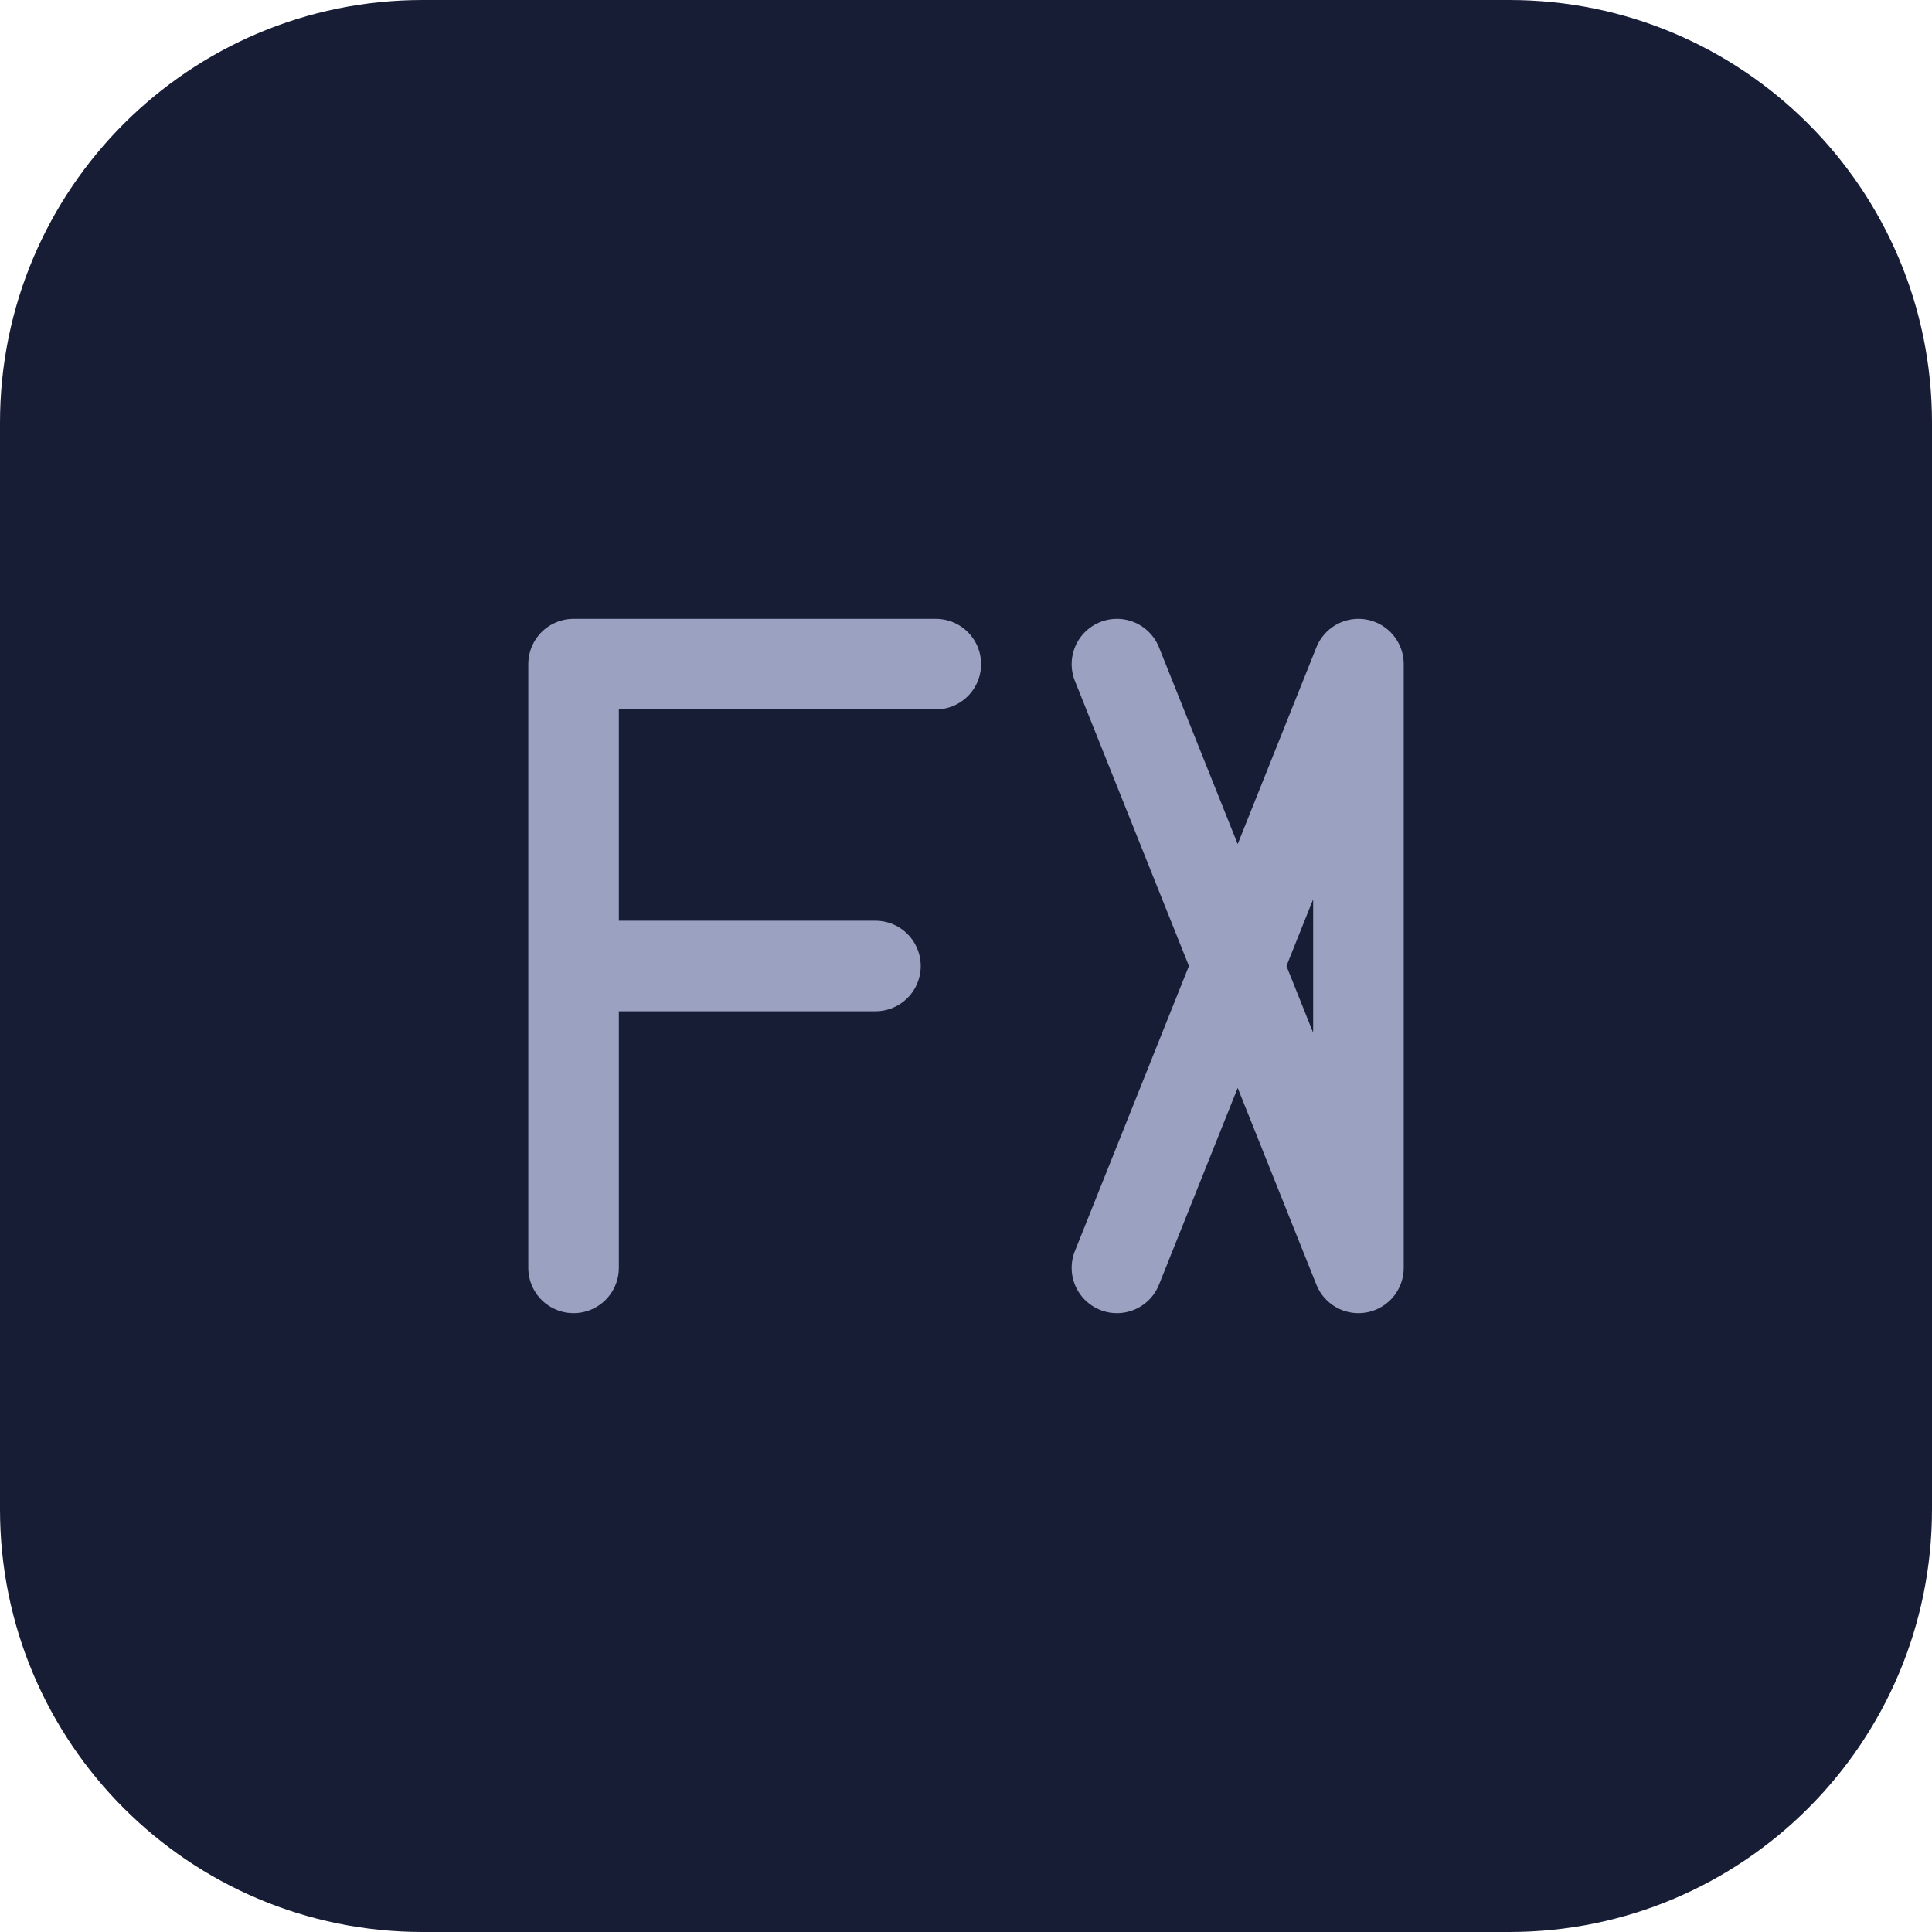
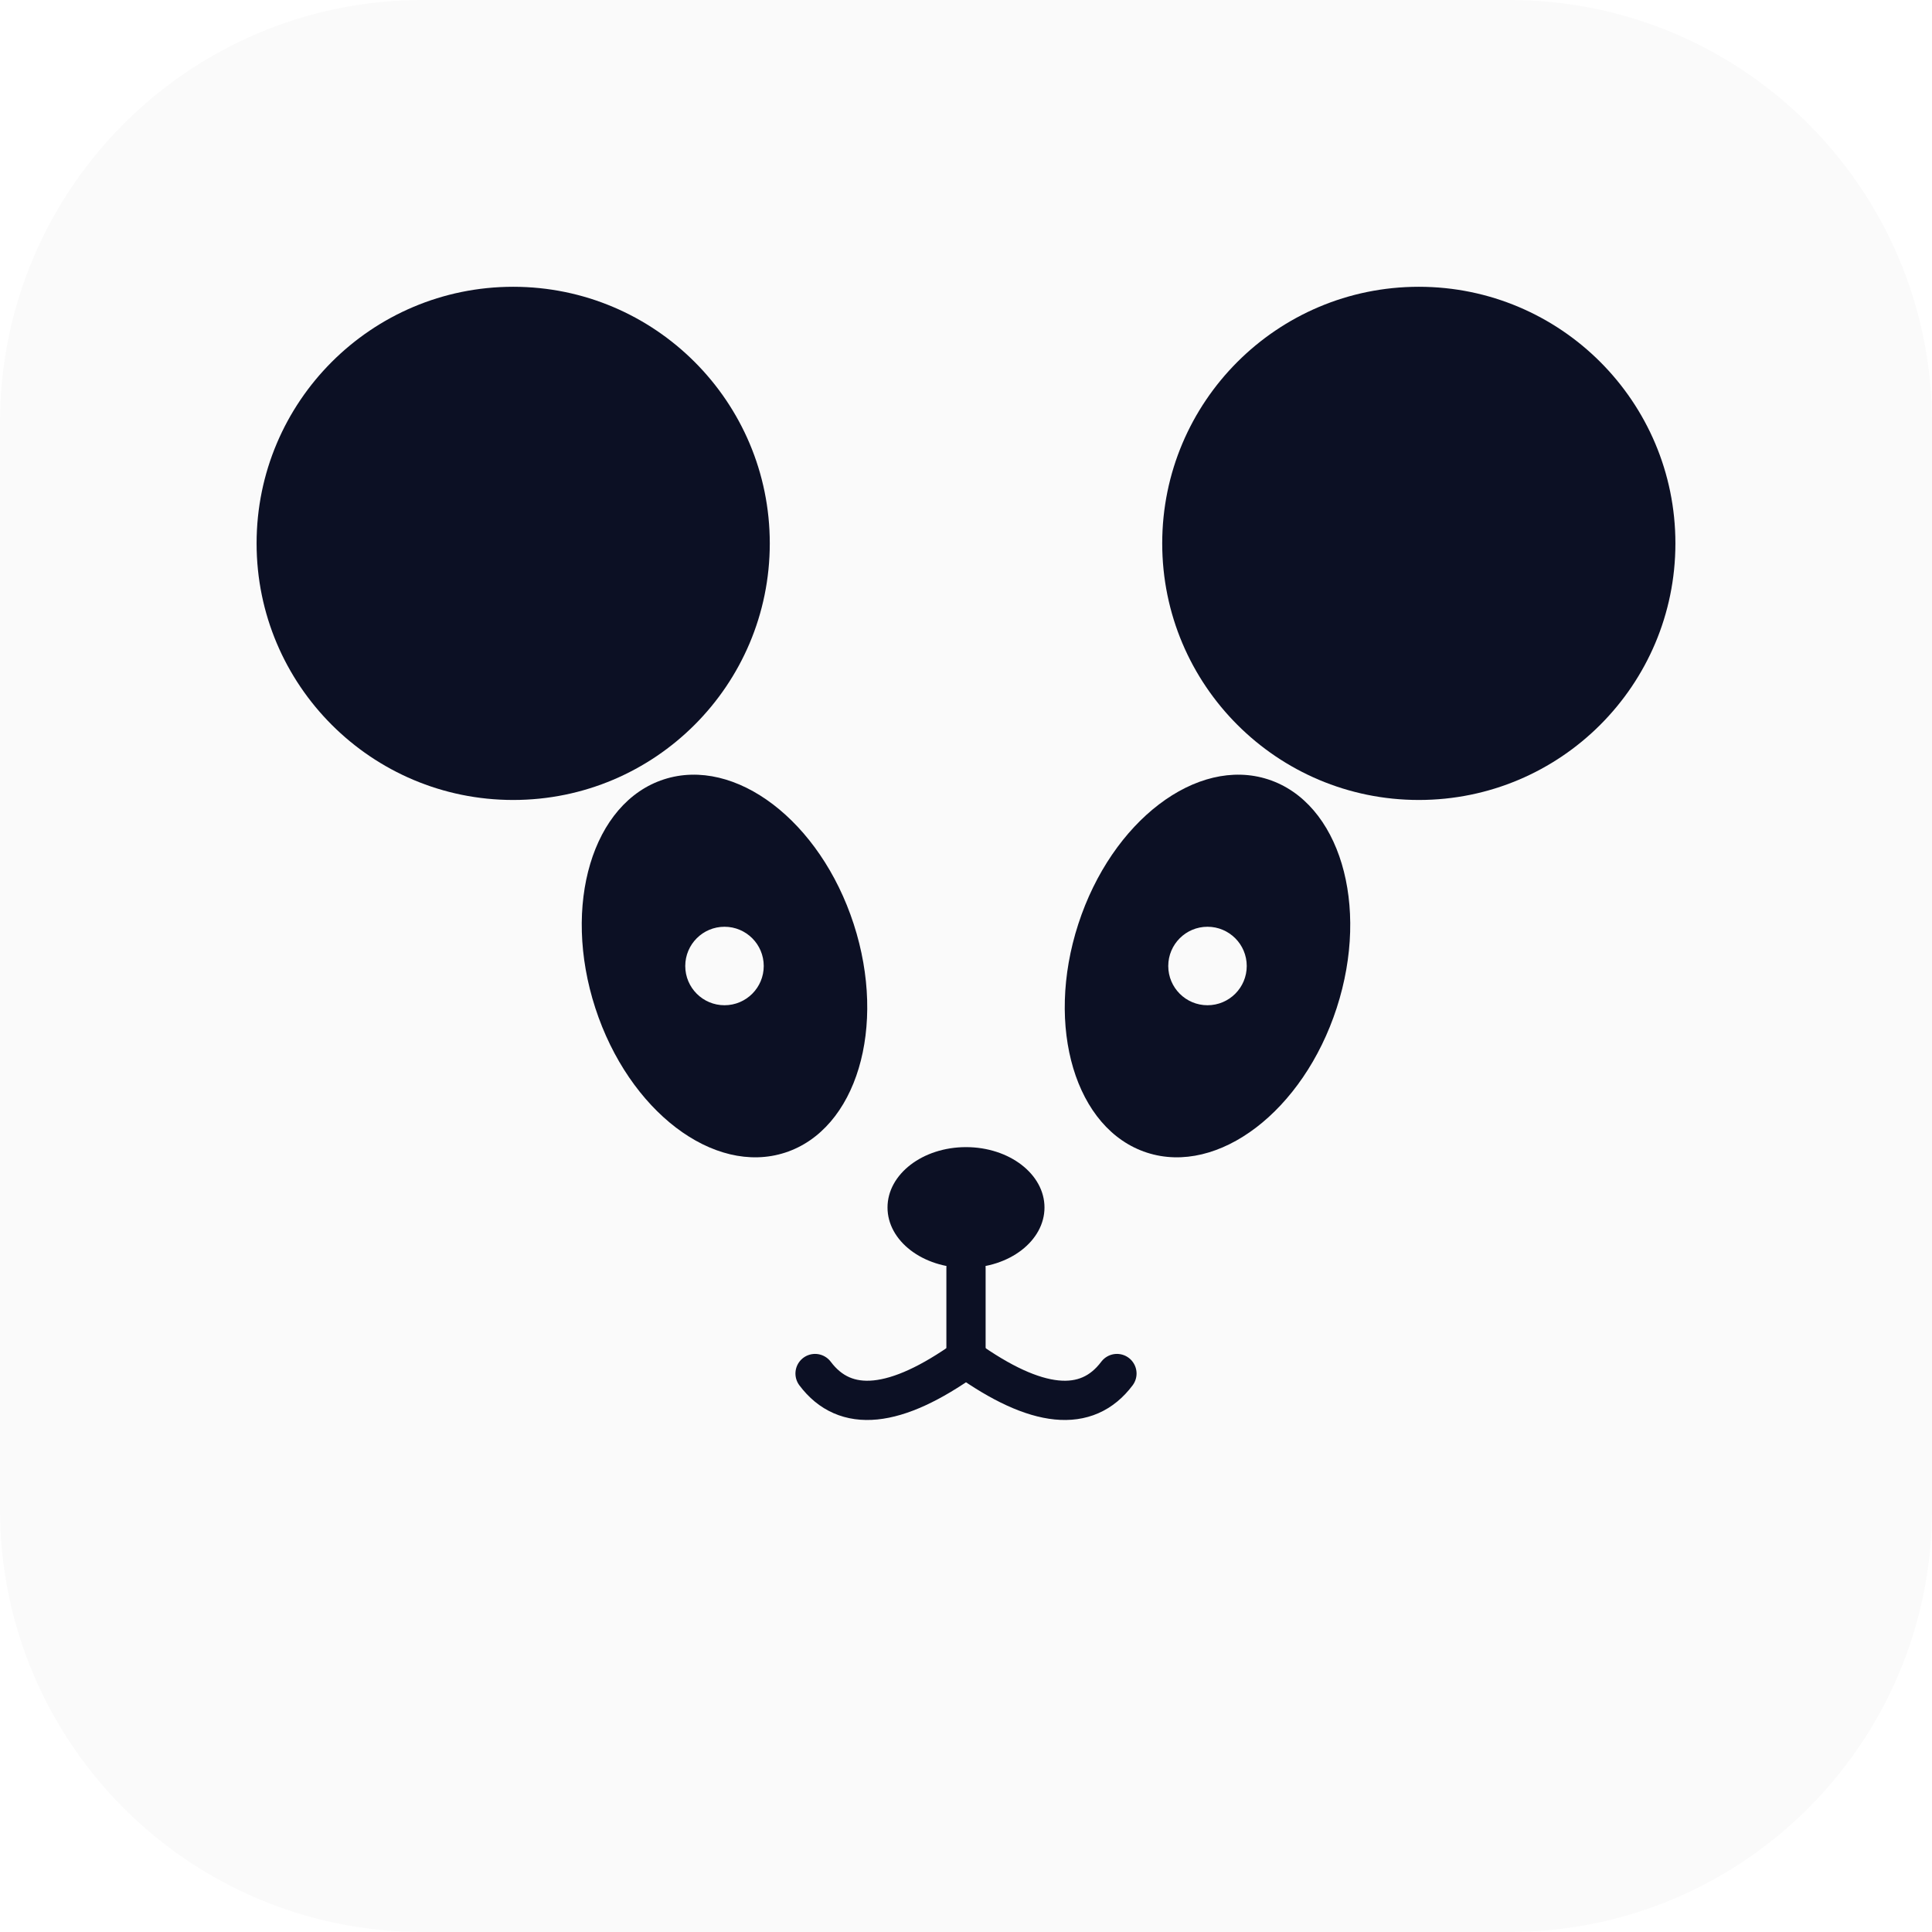
<svg xmlns="http://www.w3.org/2000/svg" viewBox="0 0 64 64">
-   <rect width="64" height="64" rx="14" fill="#181d36" />
-   <path d="M19 22 L19 42 M19 22 L31 22 M19 32 L29 32 M37 22 L45 42 L45 22 L37 42" stroke="#9ba2c1" stroke-width="3" fill="none" stroke-linecap="round" stroke-linejoin="round" />
+   <rect width="64" height="64" rx="14" fill="#fafafa" />
+   <circle cx="17" cy="18" r="8.5" fill="#0c1024" />
+   <circle cx="47" cy="18" r="8.5" fill="#0c1024" />
+   <ellipse cx="24" cy="32" rx="4.5" ry="6.5" transform="rotate(-18 24 32)" fill="#0c1024" />
+   <ellipse cx="40" cy="32" rx="4.5" ry="6.5" transform="rotate(18 40 32)" fill="#0c1024" />
+   <circle cx="24" cy="32" r="1.3" fill="#fafafa" />
+   <circle cx="40" cy="32" r="1.3" fill="#fafafa" />
+   <ellipse cx="32" cy="40" rx="2.6" ry="2" fill="#0c1024" />
+   <path d="M32 42 L32 45" stroke="#0c1024" stroke-width="1.3" stroke-linecap="round" />
+   <path d="M32 45 Q28.5 47.5 27 45.5" stroke="#0c1024" stroke-width="1.3" stroke-linecap="round" fill="none" />
+   <path d="M32 45 Q35.5 47.5 37 45.5" stroke="#0c1024" stroke-width="1.3" stroke-linecap="round" fill="none" />
</svg>
